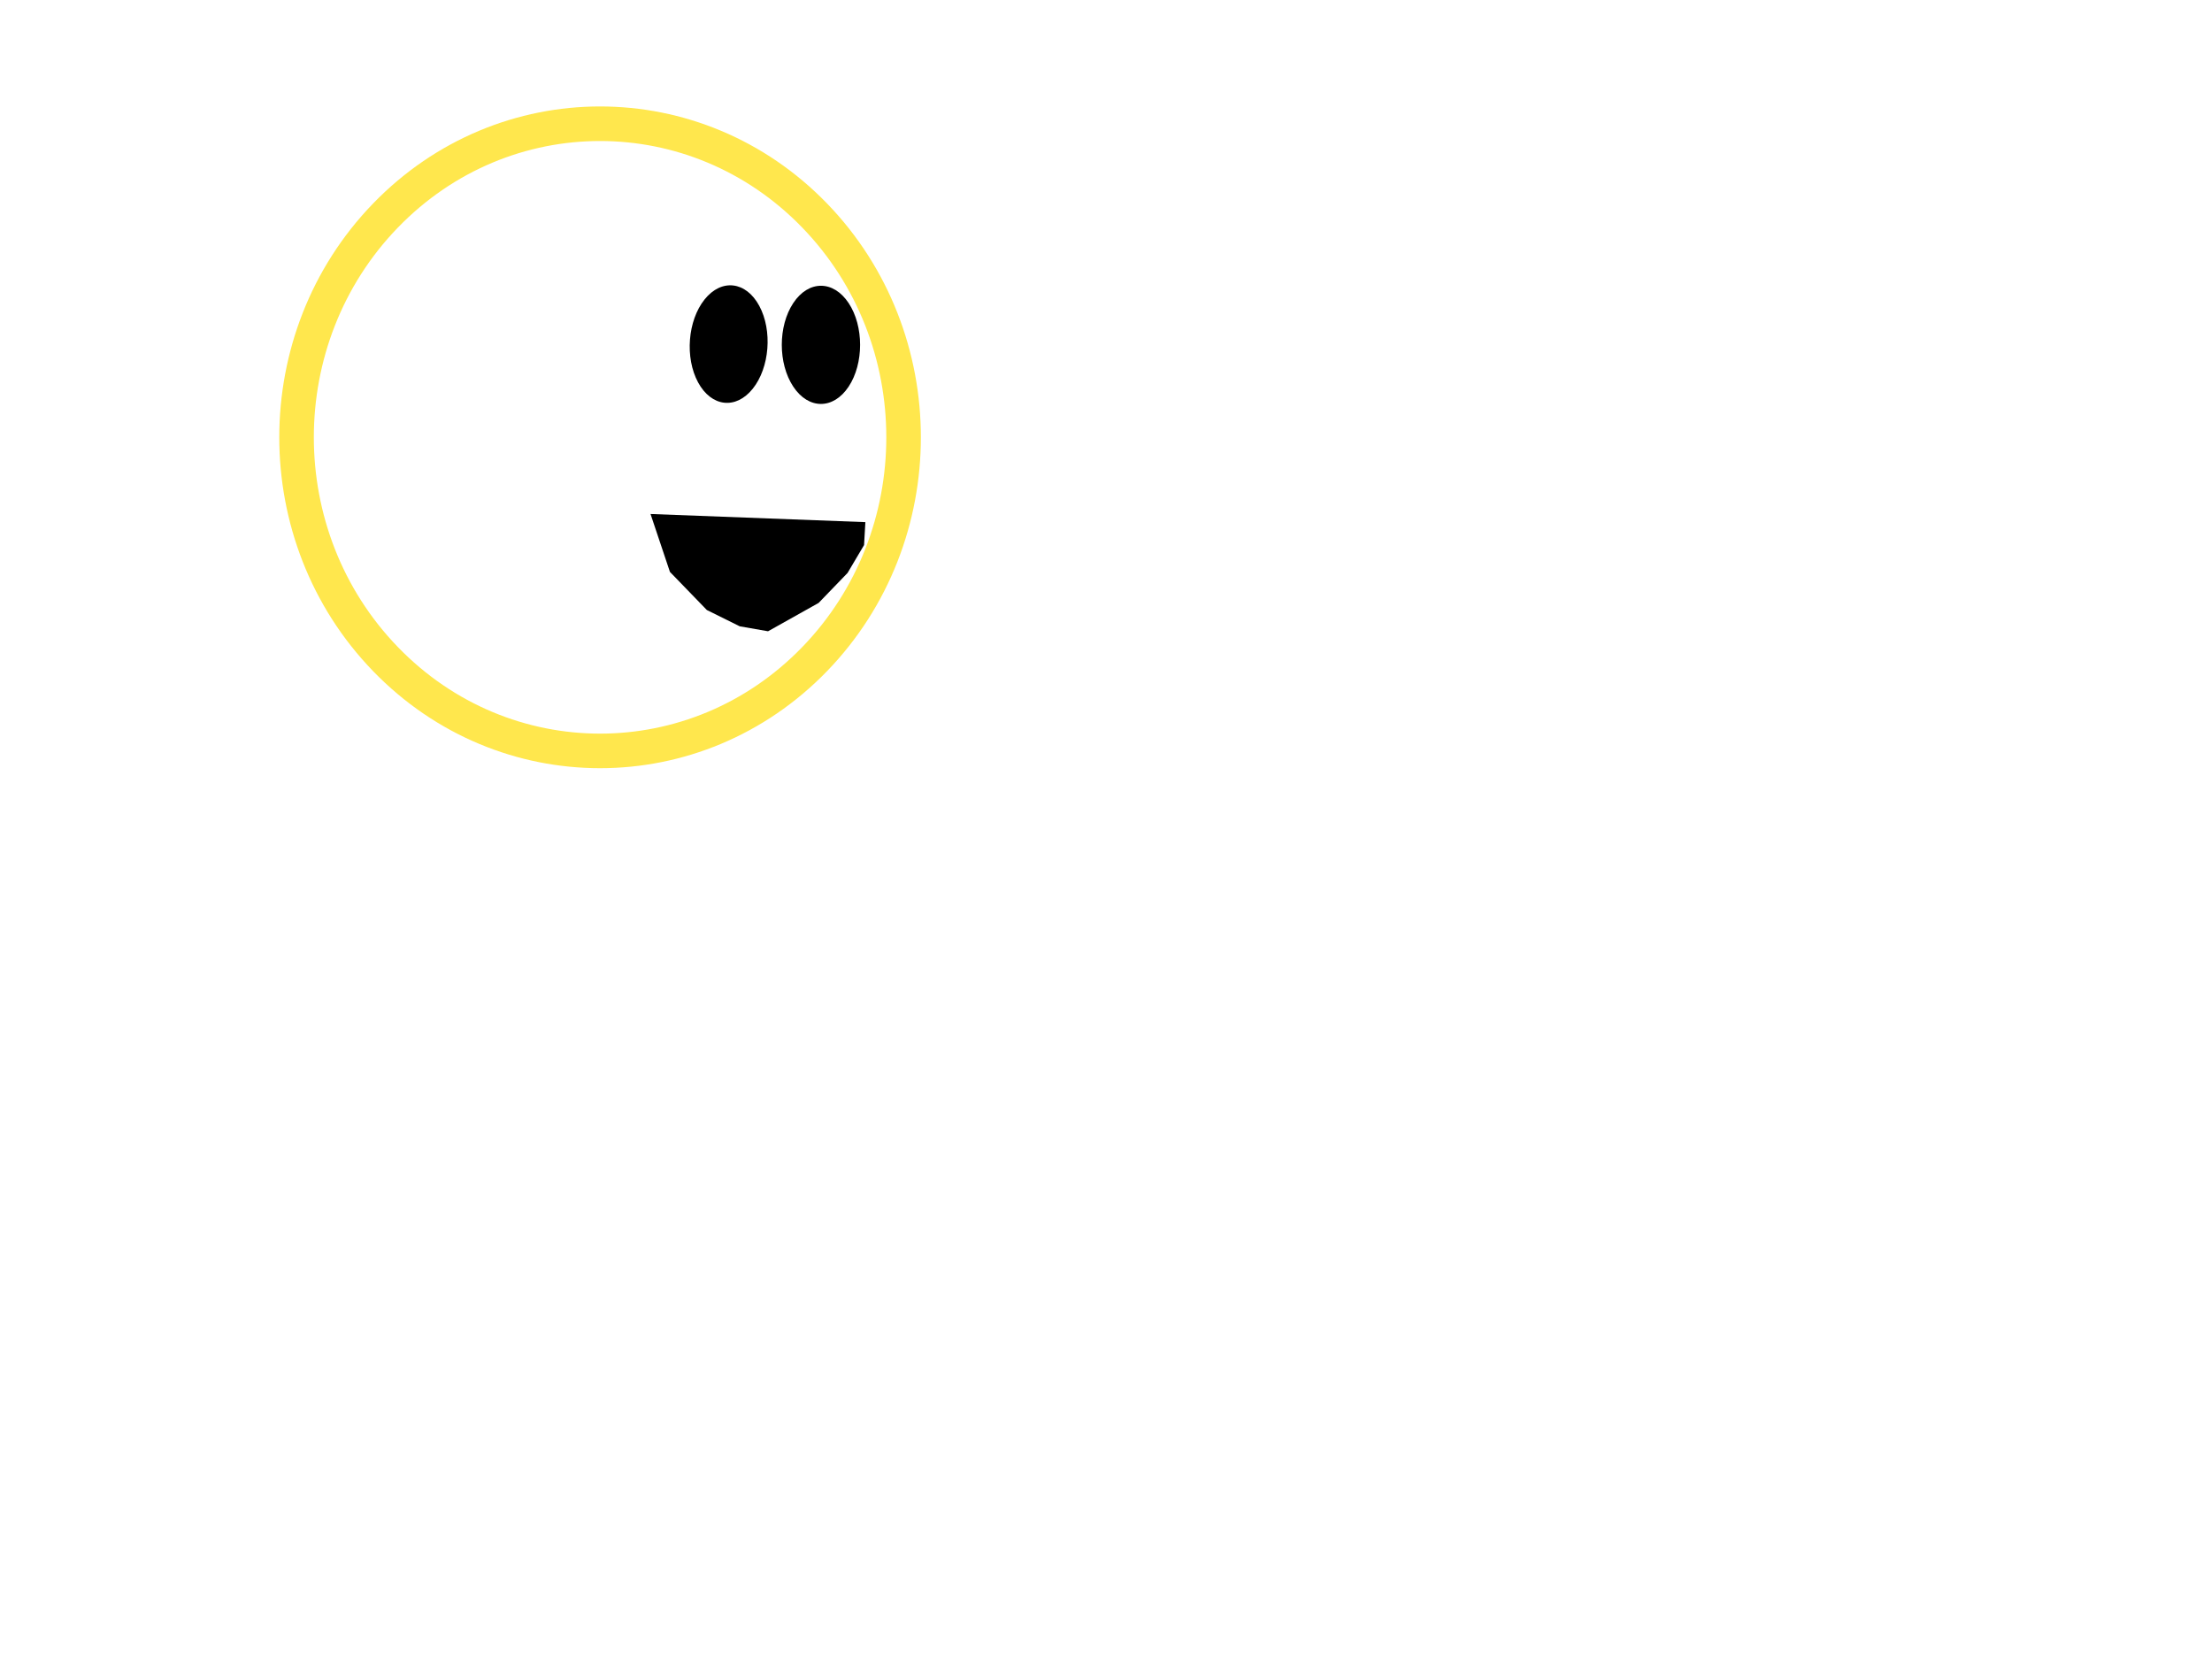
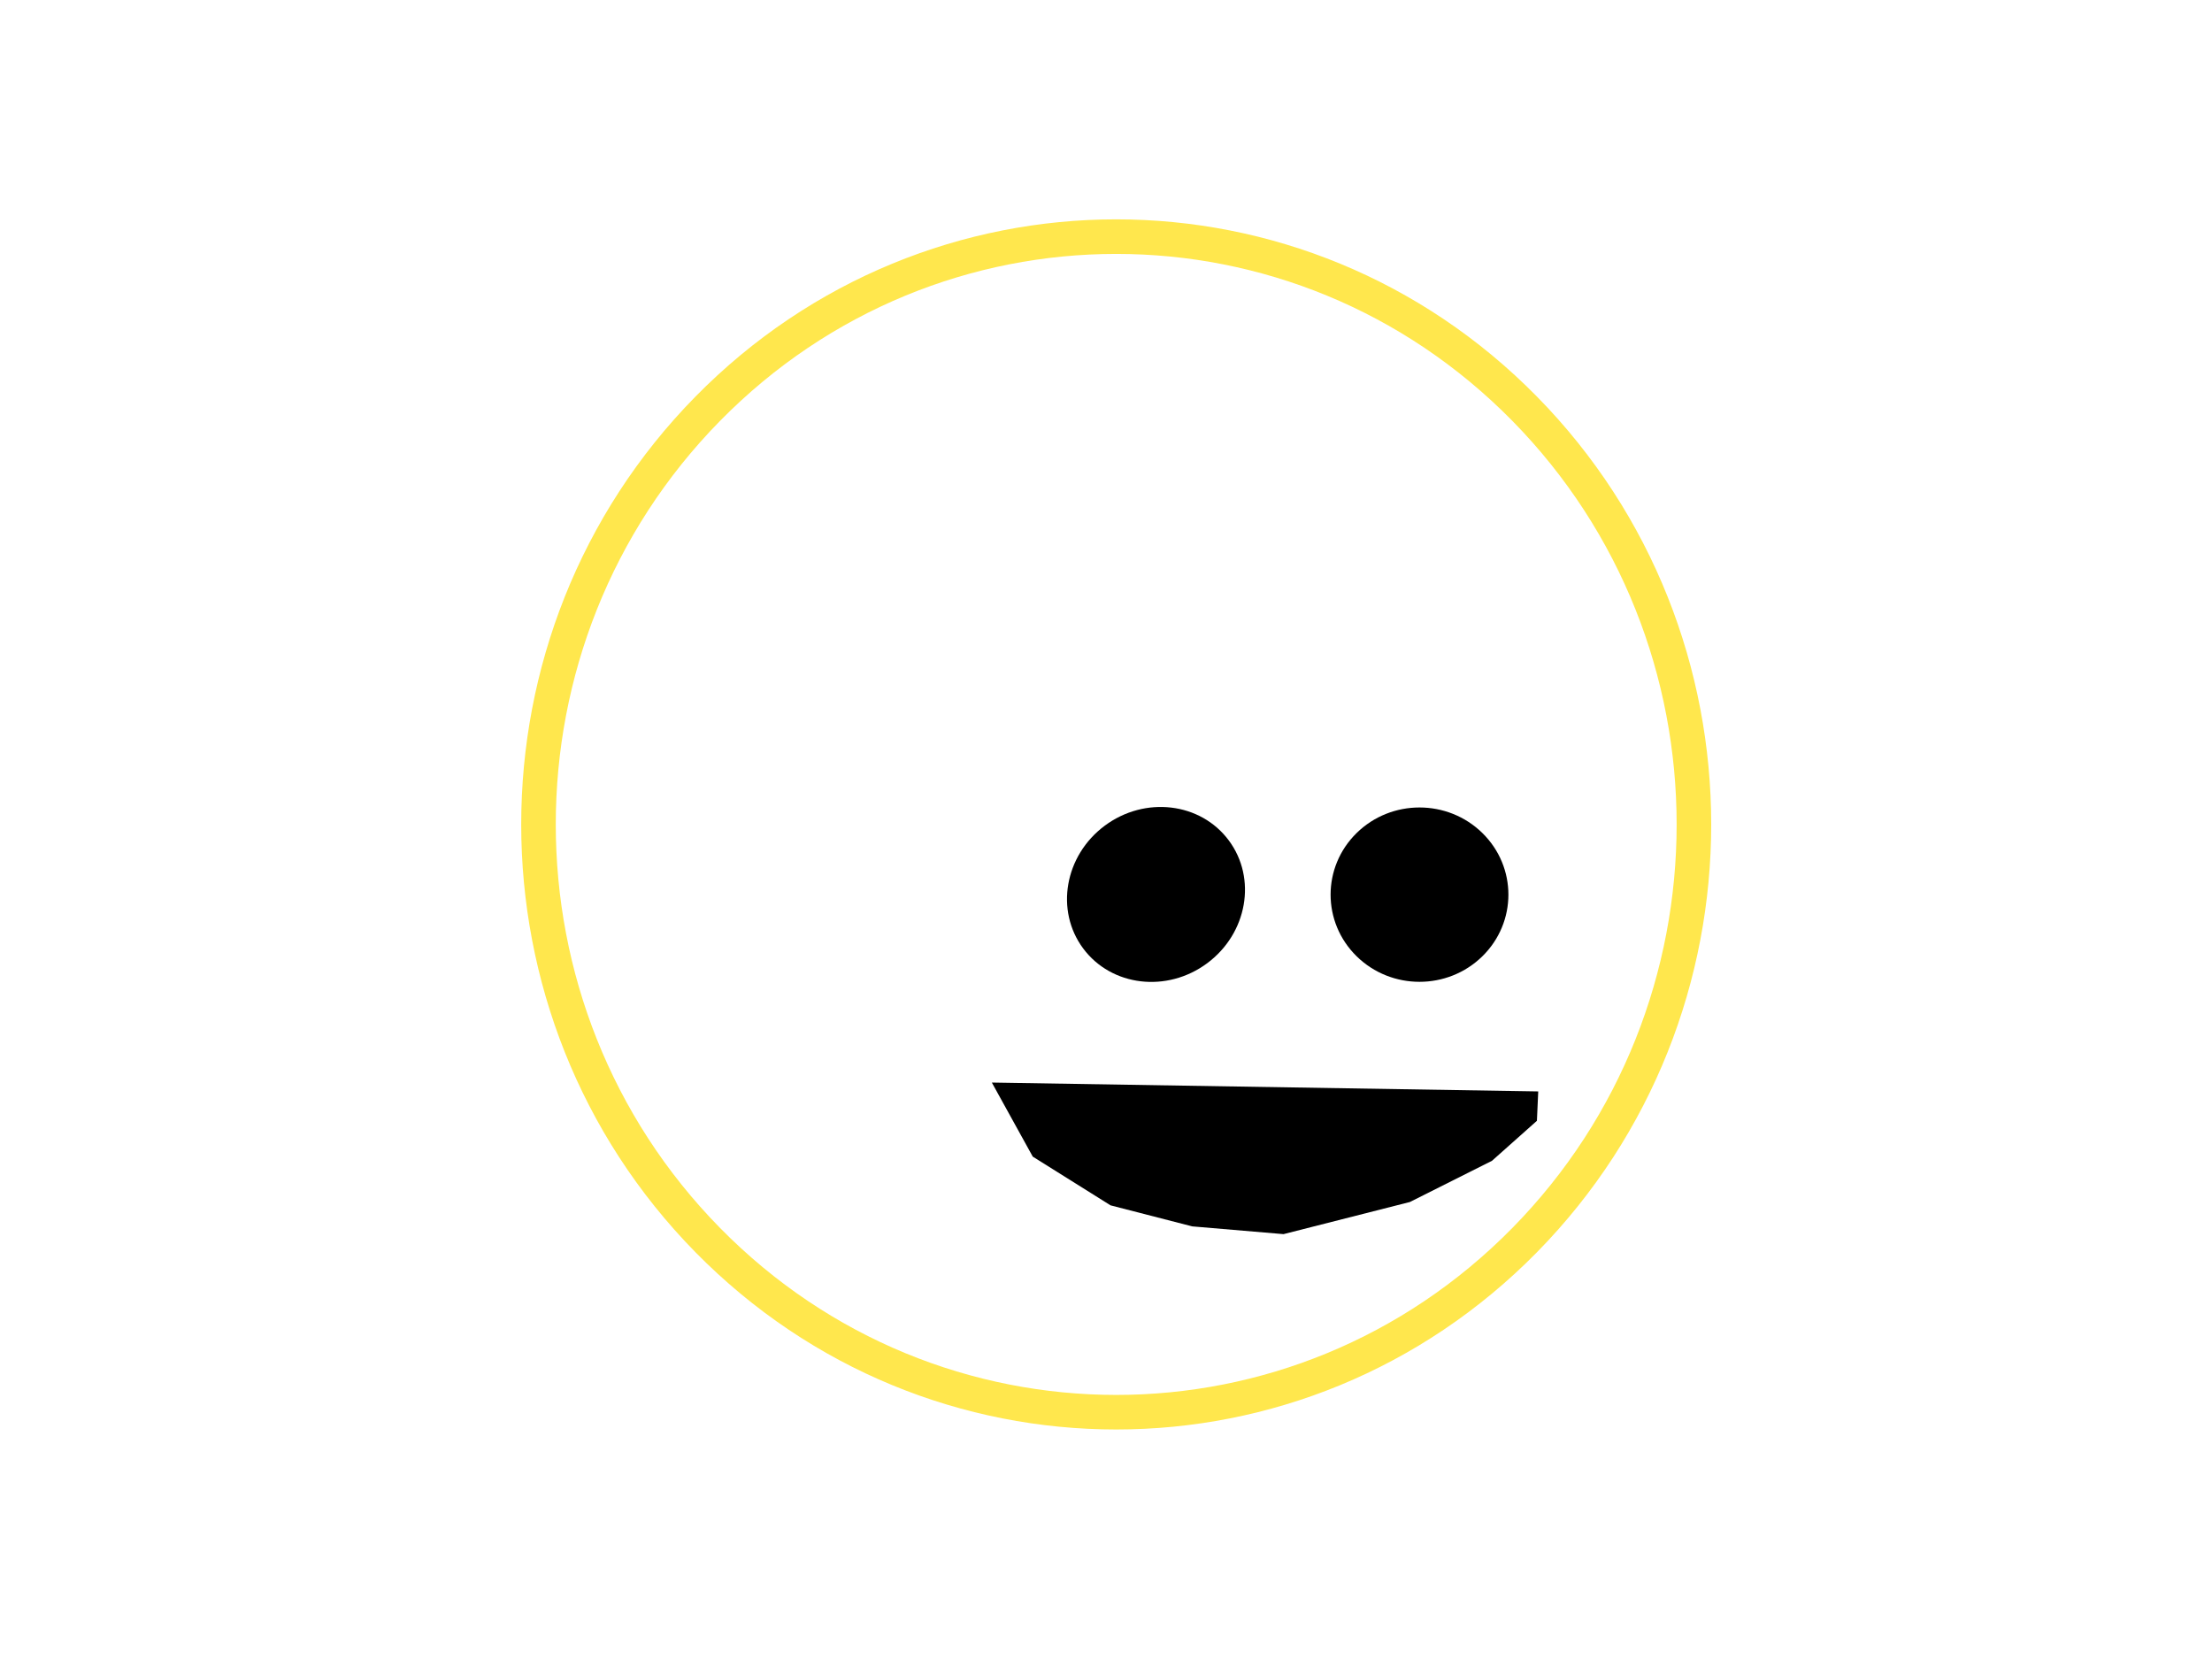
<svg xmlns="http://www.w3.org/2000/svg" version="1.1" viewBox="0 0 640 480">
-   <path stroke-linejoin="miter" d="M 245.536 87.687 C 249.96 94.363 249.96 105.187 245.536 111.863 C 241.112 118.539 233.939 118.539 229.515 111.863 C 225.09 105.187 225.09 94.363 229.515 87.687 C 233.939 81.011 241.112 81.011 245.536 87.687 Z M 245.536 87.687" fill-opacity="1" stroke-dashoffset="0" stroke="none" stroke-linecap="butt" stroke-miterlimit="4" stroke-dasharray="" stroke-width="1" id="rightEye" fill="#000" />
-   <path stroke-linejoin="miter" d="M 188.217 148.714 L 193.833 165.47 L 204.512 176.496 L 214.029 181.213 L 222.218 182.647 L 236.853 174.443 L 245.229 165.764 L 249.998 157.707 L 250.379 151.069 L 188.217 148.714 Z M 188.217 148.714" fill-opacity="1" stroke-dashoffset="0" stroke="none" stroke-linecap="butt" stroke-miterlimit="4" stroke-dasharray="" stroke-width="1" id="mouth" fill="#000" />
-   <path stroke-linejoin="miter" d="M 235.716 62.373 C 270.01 97.806 270.01 155.254 235.716 190.687 C 201.421 226.12 145.818 226.12 111.523 190.687 C 77.229 155.254 77.229 97.806 111.523 62.373 C 145.818 26.94 201.421 26.94 235.716 62.373 Z M 235.716 62.373" stroke-opacity="1" stroke-dashoffset="0" stroke="#ffe74d" stroke-linecap="butt" stroke-miterlimit="4" stroke-dasharray="" stroke-width="10" id="head" fill="none" />
-   <path stroke-linejoin="miter" d="M 219.682 88.492 C 223.531 95.624 222.686 106.359 217.794 112.469 C 212.903 118.58 205.817 117.752 201.968 110.62 C 198.119 103.488 198.964 92.753 203.855 86.643 C 208.747 80.532 215.833 81.36 219.682 88.492 Z M 219.682 88.492" fill-opacity="1" stroke-dashoffset="0" stroke="none" stroke-linecap="butt" stroke-miterlimit="4" stroke-dasharray="" stroke-width="1" id="leftEye" fill="#000" />
+   <path stroke-linejoin="miter" d="M 428.894 241.015 C 438.939 250.865 438.939 266.835 428.894 276.684 C 418.849 286.534 402.563 286.534 392.518 276.684 C 382.472 266.835 382.472 250.865 392.518 241.015 C 402.563 231.165 418.849 231.165 428.894 241.015 Z M 428.894 241.015" fill-opacity="1" stroke-dashoffset="0" stroke="none" stroke-linecap="butt" stroke-miterlimit="4" stroke-dasharray="" stroke-width="1" id="rightEye" fill="#000" />
+   <path stroke-linejoin="miter" d="M 286.969 313.216 L 298.807 334.645 L 321.32 348.745 L 344.954 354.831 L 371.362 357.073 L 407.928 347.776 L 431.678 335.852 L 444.678 324.28 L 445.058 315.783 L 286.969 313.216 Z M 286.969 313.216" fill-opacity="1" stroke-dashoffset="0" stroke="none" stroke-linecap="butt" stroke-miterlimit="4" stroke-dasharray="" stroke-width="1" id="mouth" fill="#000" />
+   <path stroke-linejoin="miter" d="M 441.146 118.276 C 506.422 184.69 506.422 292.37 441.146 358.784 C 375.87 425.199 270.036 425.199 204.76 358.784 C 139.483 292.37 139.483 184.69 204.76 118.276 C 270.036 51.861 375.87 51.861 441.146 118.276 Z M 441.146 118.276" stroke-opacity="1" stroke-dashoffset="0" stroke="#ffe74d" stroke-linecap="butt" stroke-miterlimit="4" stroke-dasharray="" stroke-width="10" id="head" fill="none" />
+   <path stroke-linejoin="miter" d="M 355.524 243.153 C 363.706 254.143 360.909 270.054 349.278 278.691 C 337.647 287.327 321.586 285.419 313.405 274.429 C 305.224 263.438 308.02 247.527 319.651 238.89 C 331.282 230.254 347.343 232.162 355.524 243.153 Z M 355.524 243.153" fill-opacity="1" stroke-dashoffset="0" stroke="none" stroke-linecap="butt" stroke-miterlimit="4" stroke-dasharray="" stroke-width="1" id="leftEye" fill="#000" />
</svg>
